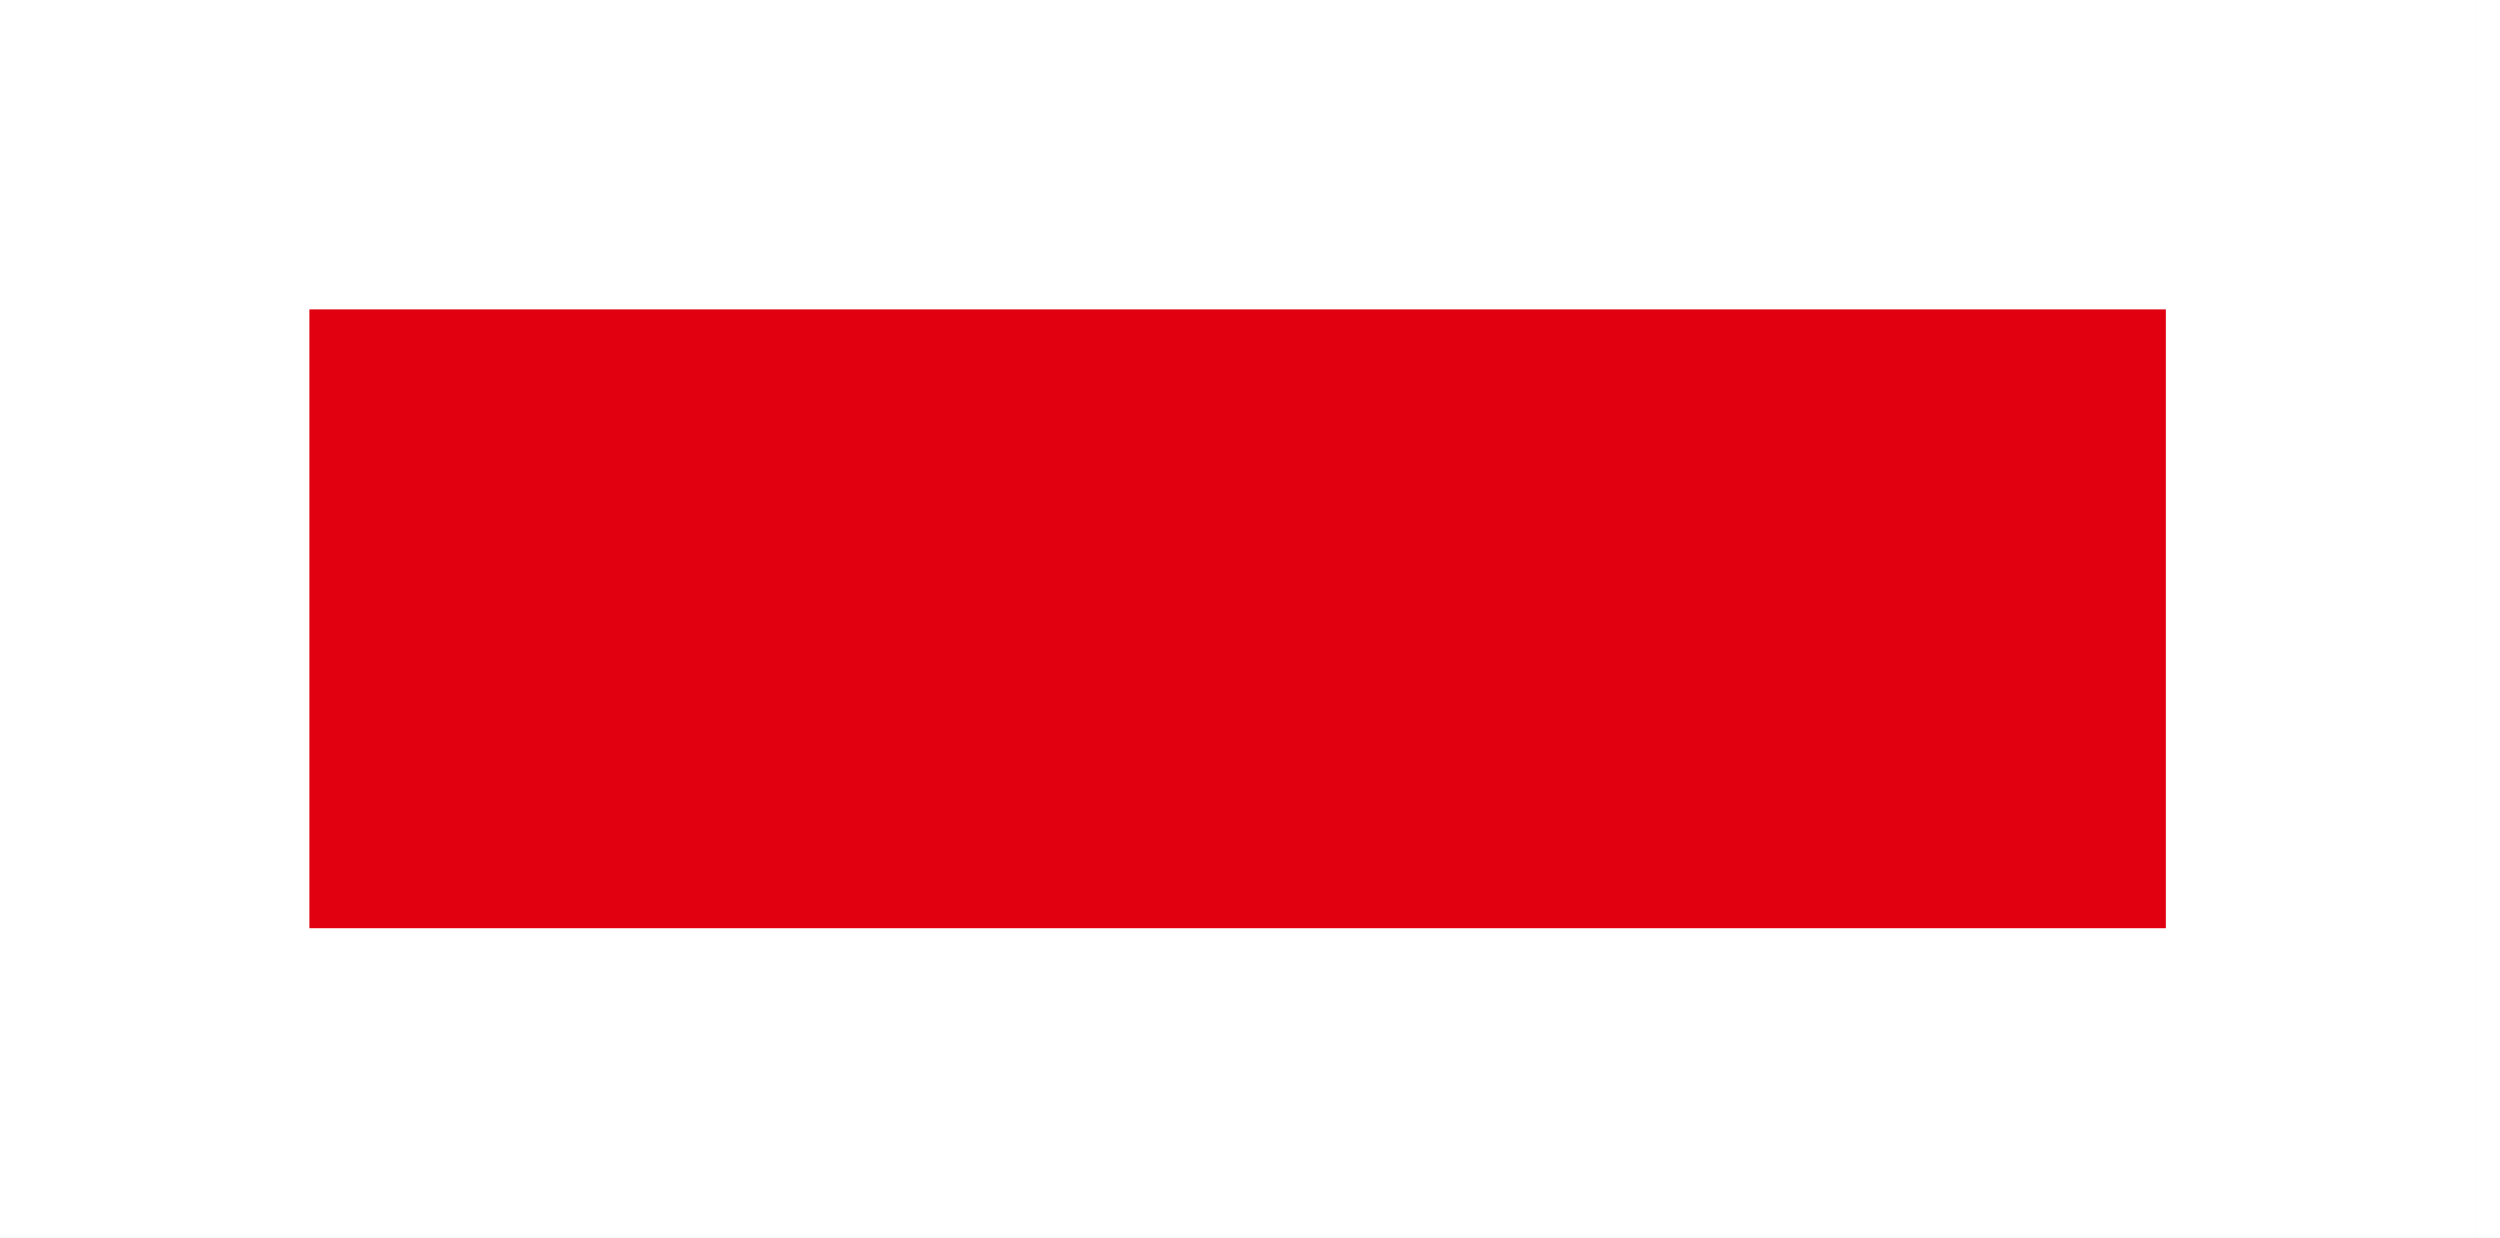
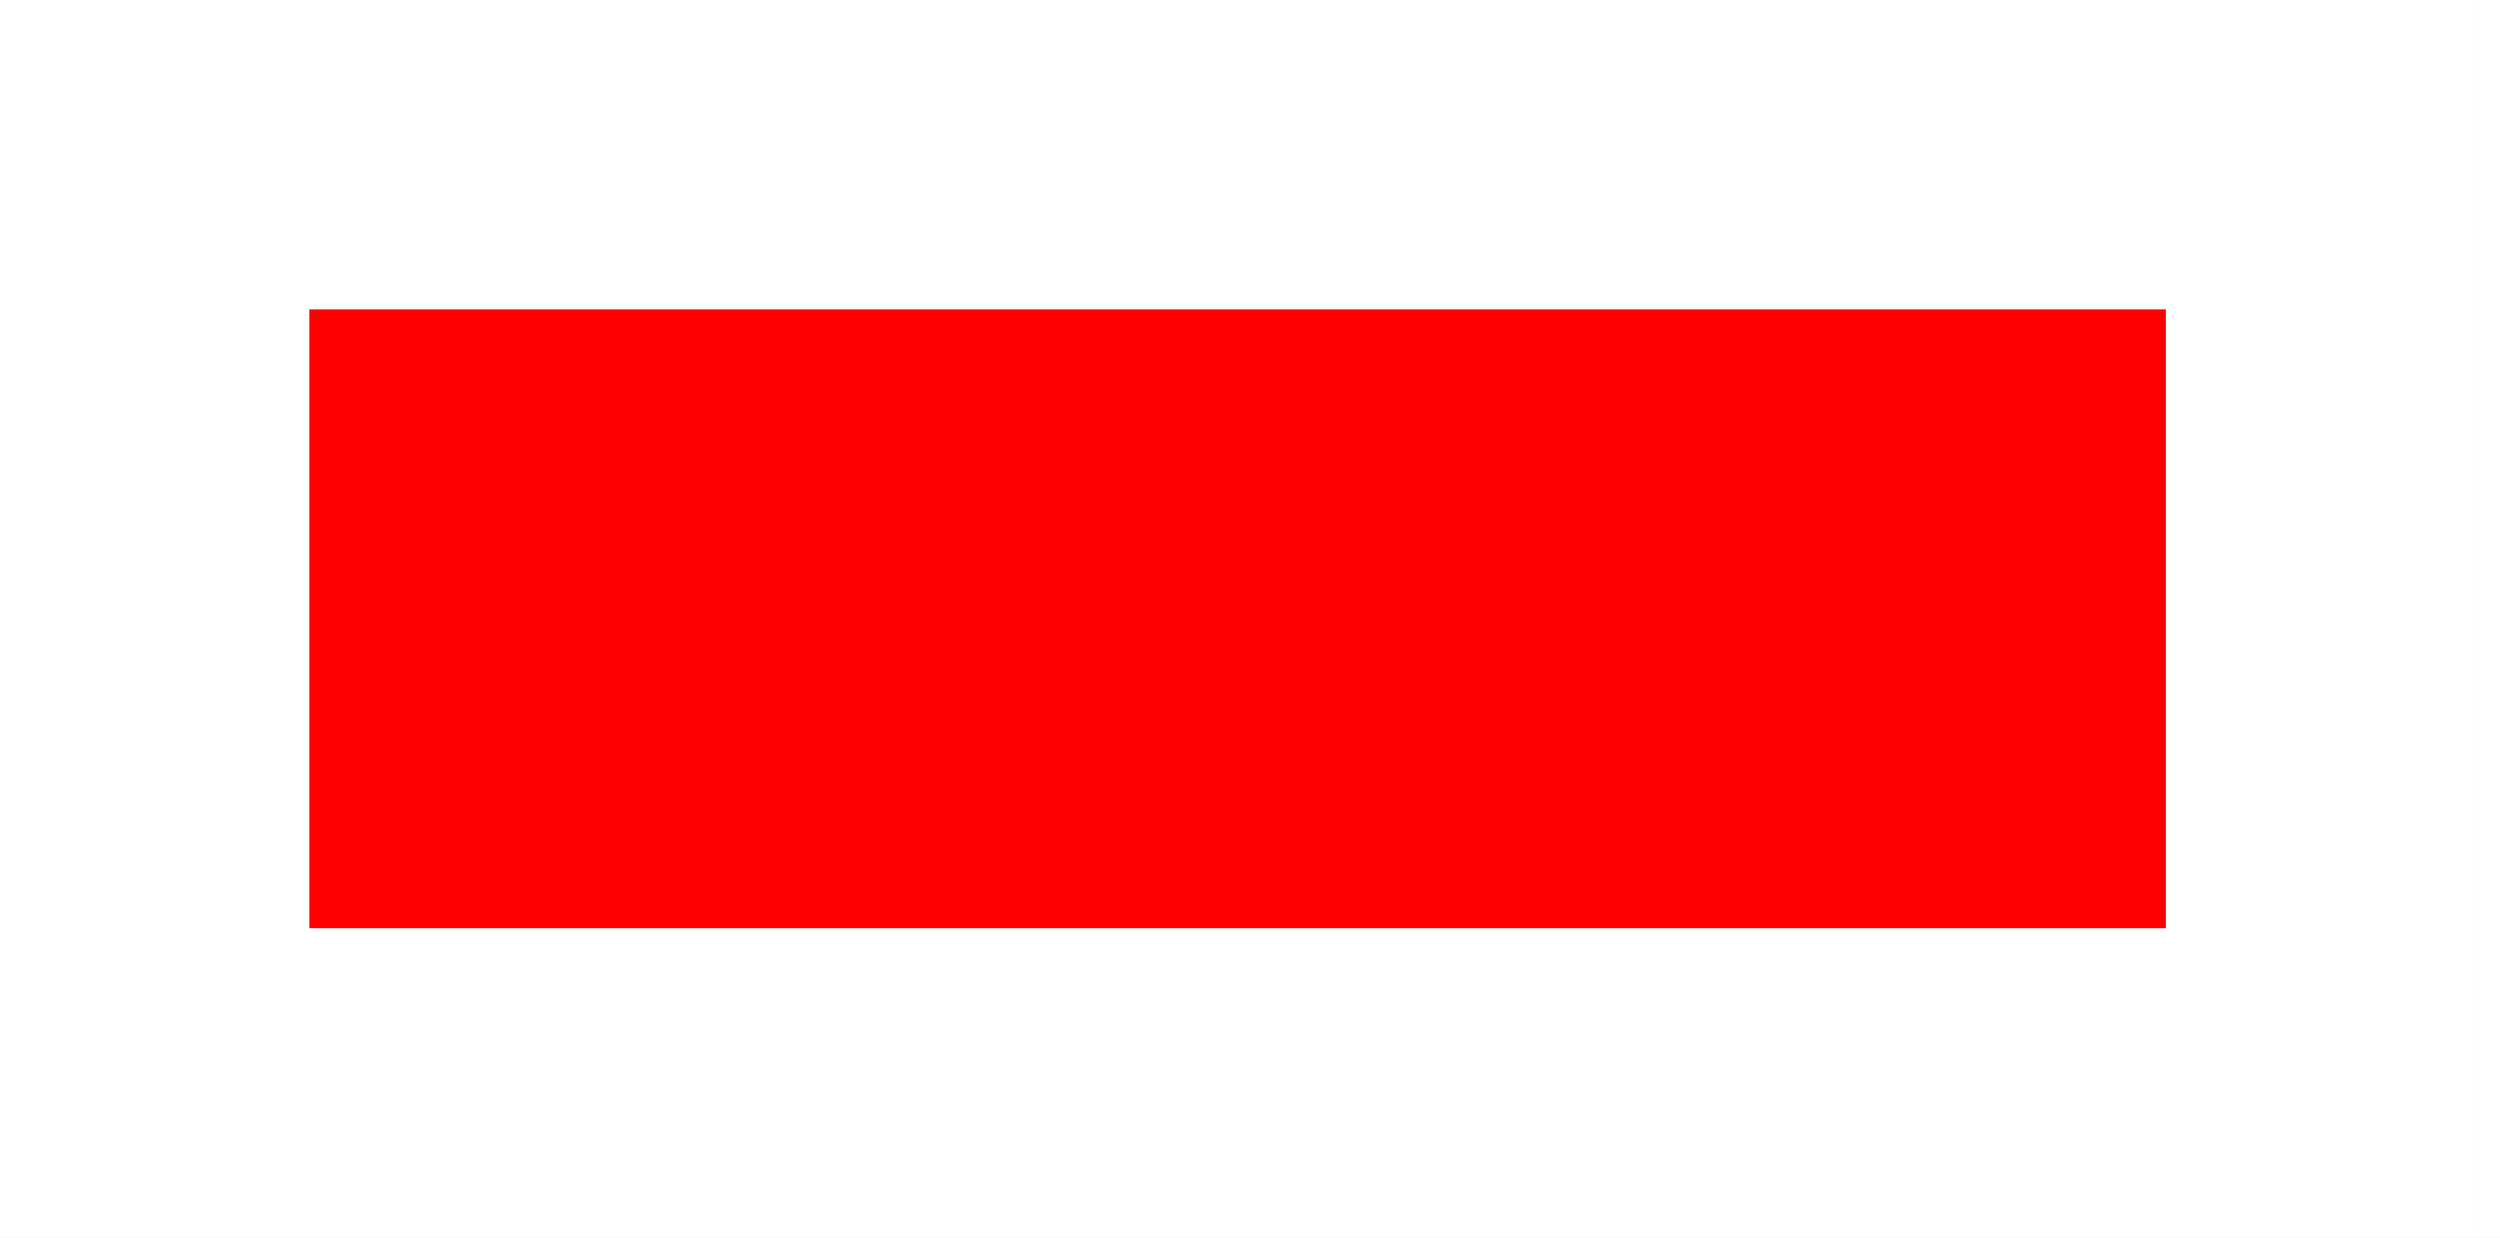
<svg xmlns="http://www.w3.org/2000/svg" width="3636" height="1800" viewBox="0 0 962.025 476.25" version="1.1" id="svg8">
  <defs id="defs2" />
  <g id="layer1" transform="translate(112.3345,-299.2679)">
    <path style="fill:#ffffff;fill-opacity:1;stroke:none;stroke-width:1.17px;stroke-linecap:butt;stroke-linejoin:miter;stroke-opacity:1" d="M 6.728,418.33 V 656.455 H 721.103 V 418.33 Z M 840.165,299.268 V 775.518 H -112.335 V 299.268 Z" id="path847" />
    <path id="path823" d="m 840.165,299.268 h 9.525 v 476.25 h -9.525 z" style="fill:#ffffff;fill-opacity:1;stroke:none;stroke-width:0.234px;stroke-linecap:butt;stroke-linejoin:miter;stroke-opacity:1" />
-     <path style="fill:#e00010;fill-opacity:1;stroke:none;stroke-width:1.17px;stroke-linecap:butt;stroke-linejoin:miter;stroke-opacity:1" d="M 6.728,418.33 V 656.455 H 721.103 V 418.33 Z" id="path1" />
+     <path style="fill:#ff0000;fill-opacity:1;stroke:none;stroke-width:1.17px;stroke-linecap:butt;stroke-linejoin:miter;stroke-opacity:1" d="M 6.728,418.33 V 656.455 H 721.103 V 418.33 Z" id="path1" />
  </g>
</svg>
